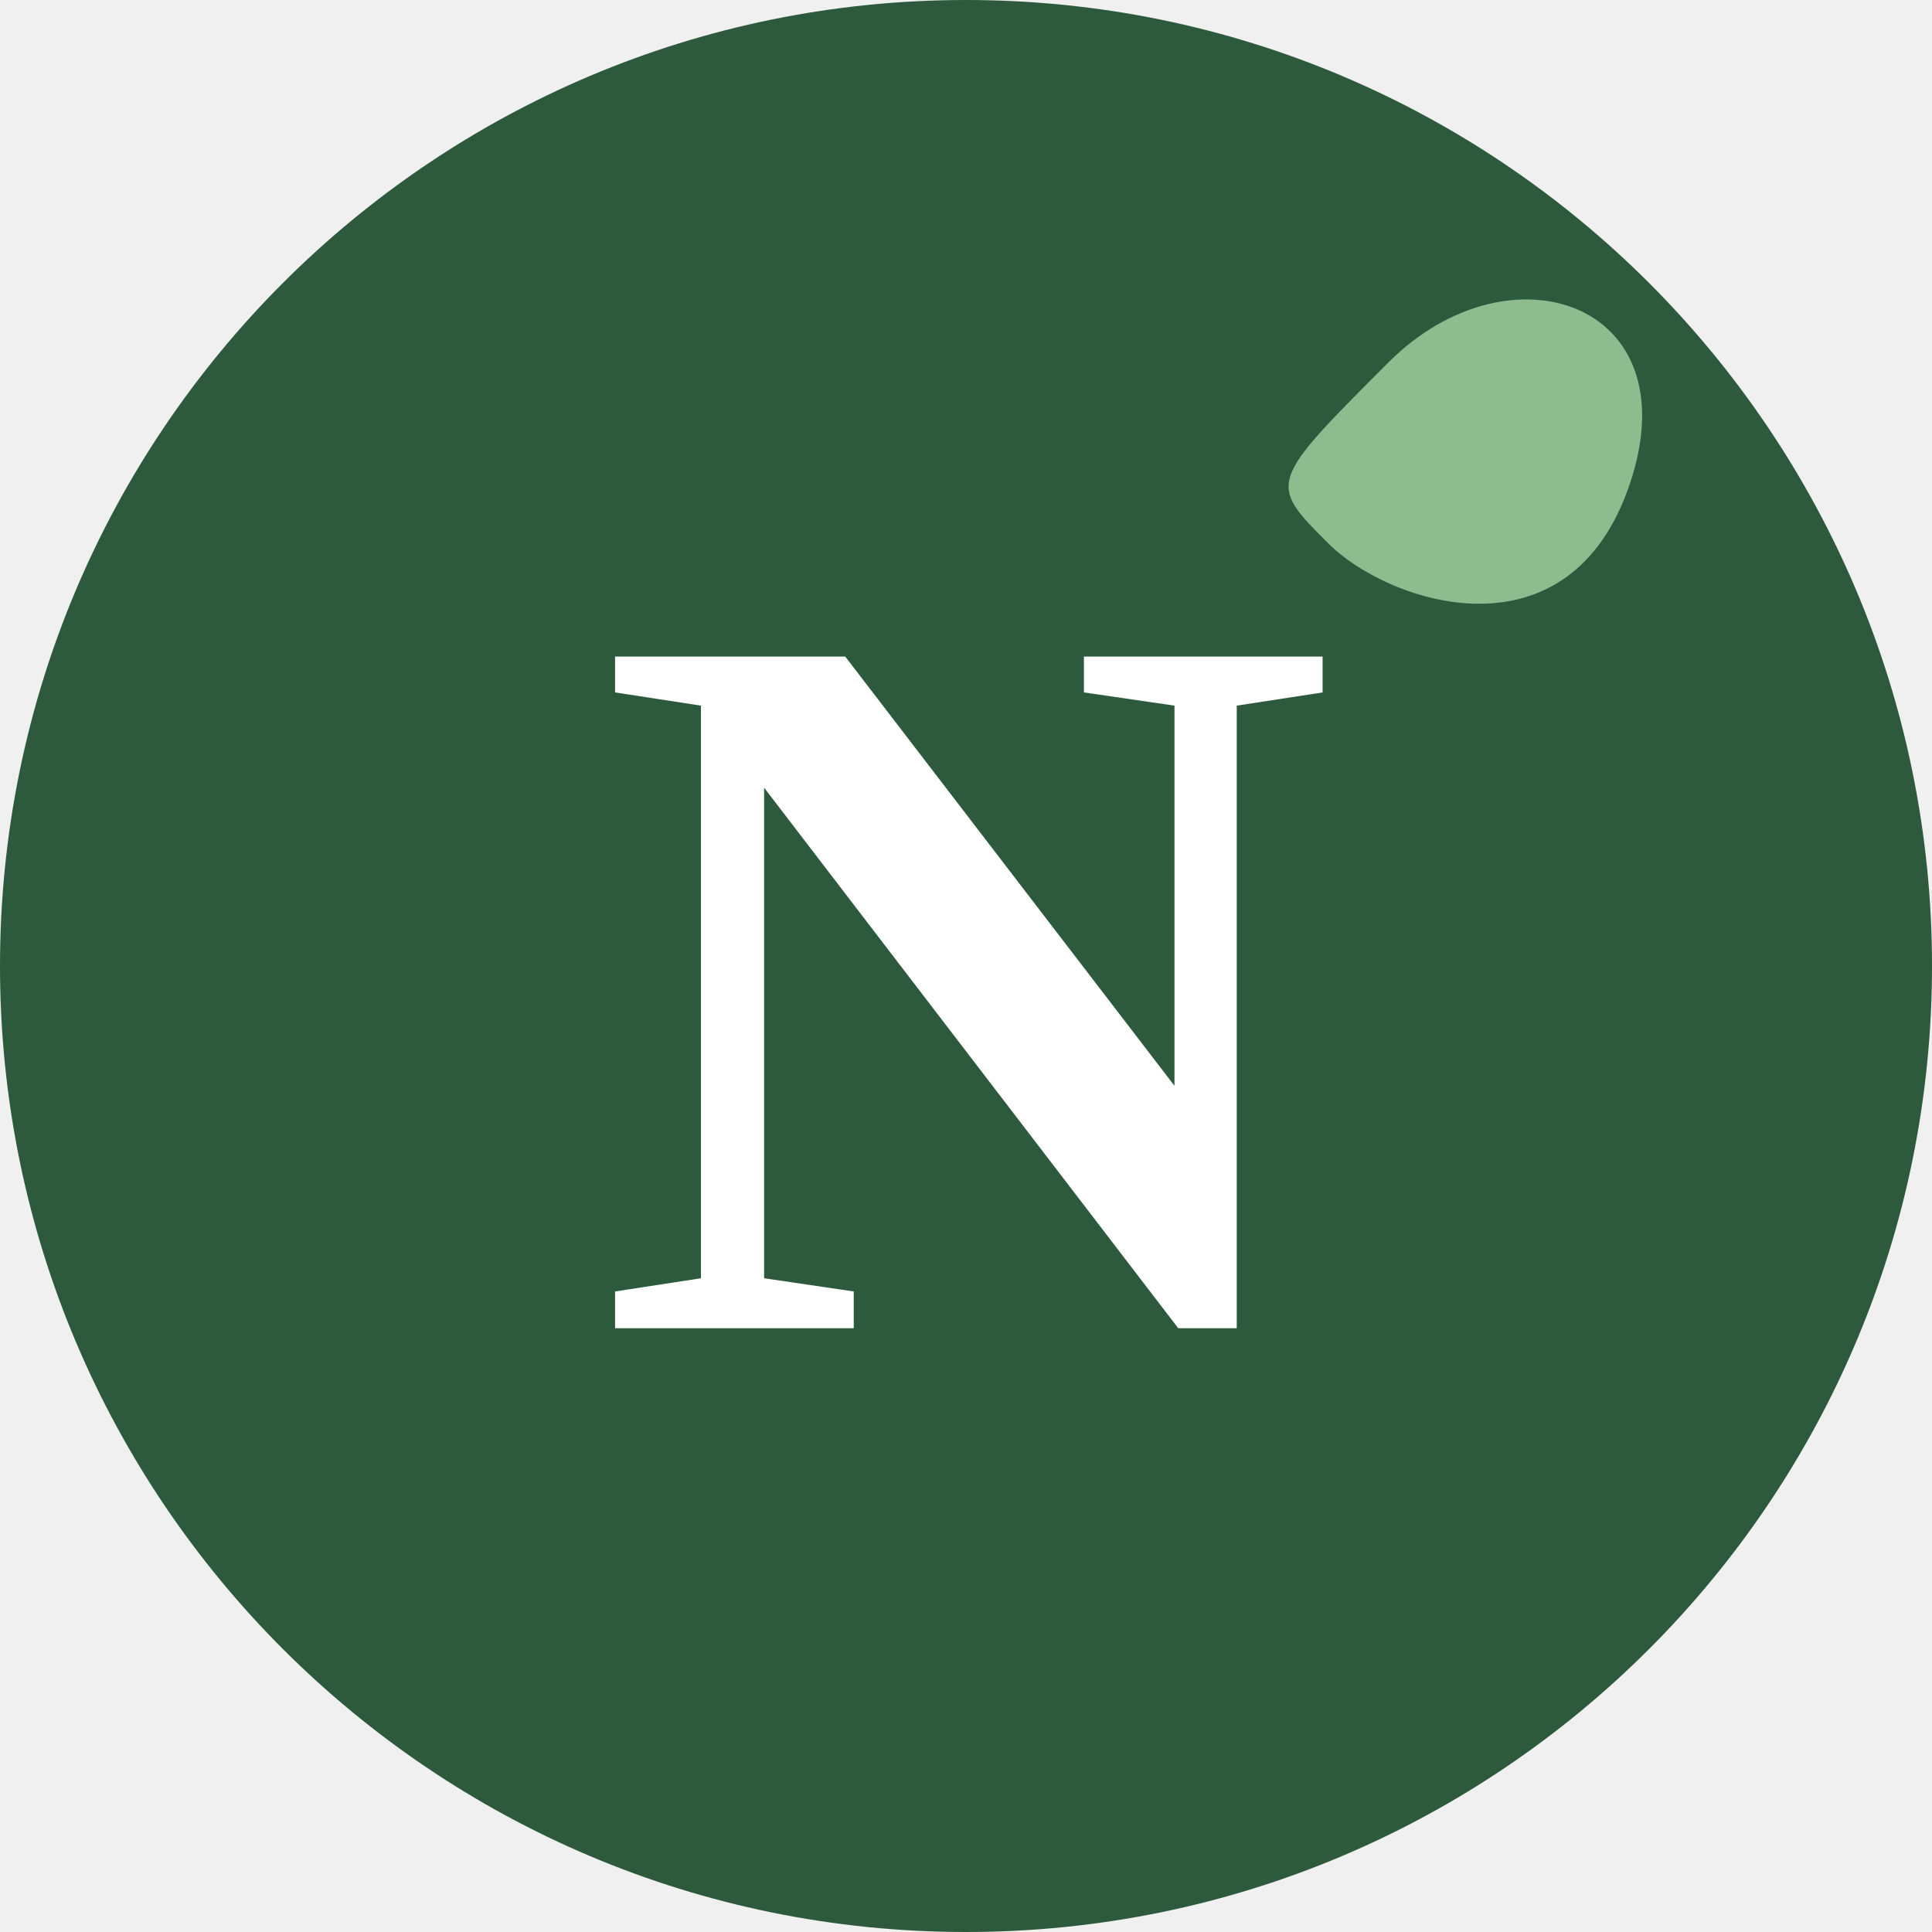
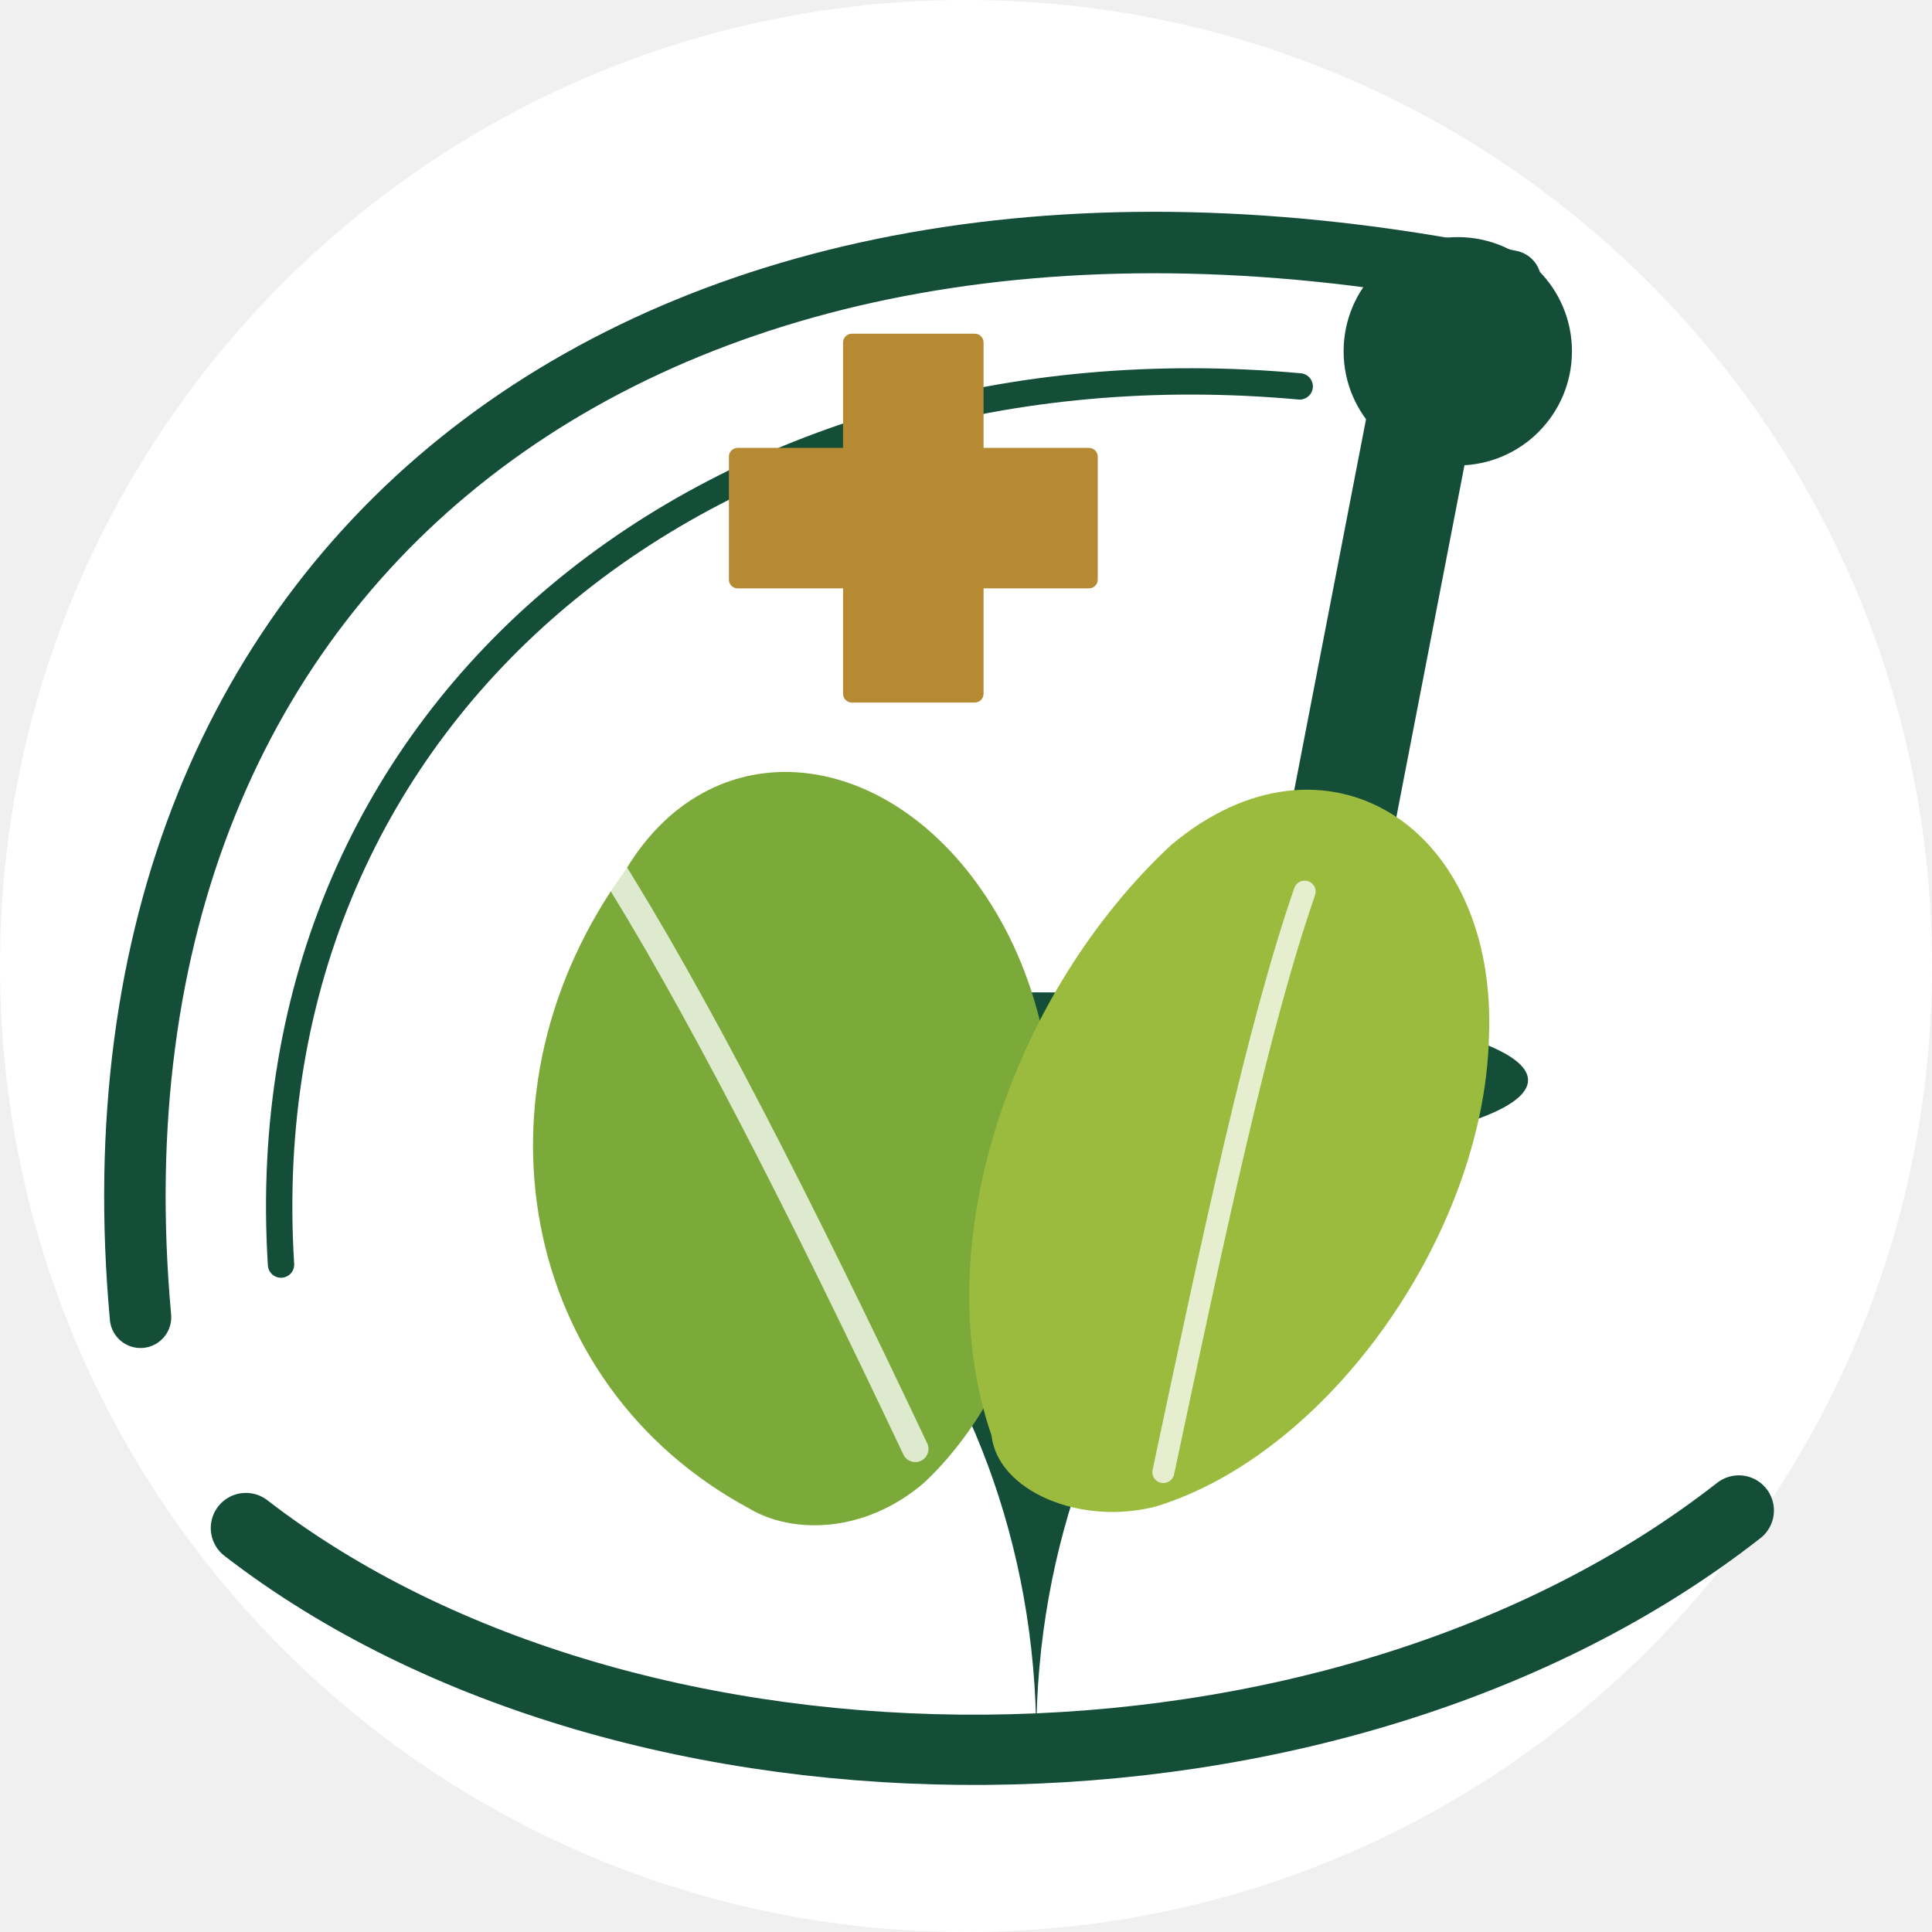
- <svg xmlns="http://www.w3.org/2000/svg" viewBox="0 0 32 32">
-   <circle cx="16" cy="16" r="16" fill="#2D5A3D" />
-   <text x="16" y="22" font-family="Georgia, 'Times New Roman', serif" font-size="17" font-weight="bold" fill="white" text-anchor="middle" letter-spacing="-0.5">N</text>
-   <path d="M23 6 C25 4 28 5 27 8 C26 11 23 10 22 9 C21 8 21 8 23 6Z" fill="#8FBC8F" />
+ <svg xmlns="http://www.w3.org/2000/svg" viewBox="0 0 220 220">
+   <circle cx="110" cy="110" r="110" fill="white" />
+   <path d="M 16 150 C 8 62 76 12 172 32" stroke="#154E38" stroke-width="7" fill="none" stroke-linecap="round" />
+   <path d="M 32 144 C 28 80 82 38 148 44" stroke="#154E38" stroke-width="3" fill="none" stroke-linecap="round" />
+   <rect x="96" y="38" width="16" height="42" rx="1" fill="#B58A33" />
+   <rect x="83" y="51" width="42" height="16" rx="1" fill="#B58A33" />
+   <path d="M 48 118 A 70 80 0 0 1 118 198 A 70 80 0 0 1 188 118 Z" fill="#154E38" />
+   <ellipse cx="118" cy="118" rx="72" ry="14" fill="white" />
+   <ellipse cx="118" cy="123" rx="56" ry="10" fill="#154E38" />
+   <line x1="162" y1="46" x2="150" y2="108" stroke="#154E38" stroke-width="12" stroke-linecap="round" />
+   <circle cx="166" cy="40" r="13" fill="#154E38" />
+   <path d="M 76 168 C 54 148 56 114 80 94 C 94 80 114 88 120 110 C 126 132 114 160 96 170 C 88 174 80 172 76 168 Z" fill="#7BAA3A" transform="rotate(-14 96 132)" />
+   <path d="M 96 166 C 90 136 84 110 78 92" stroke="white" stroke-width="3" fill="none" stroke-linecap="round" opacity="0.75" transform="rotate(-14 96 132)" />
+   <path d="M 120 168 C 108 148 112 118 126 98 C 140 80 162 88 166 112 C 170 134 158 162 140 172 C 132 176 122 174 120 168 Z" fill="#9BBB3E" transform="rotate(12 138 132)" />
+   <path d="M 140 168 C 140 140 140 116 142 100" stroke="white" stroke-width="2.5" fill="none" stroke-linecap="round" opacity="0.75" transform="rotate(12 138 132)" />
+   <path d="M 28 174 C 72 208 152 208 198 172" stroke="#154E38" stroke-width="8" fill="none" stroke-linecap="round" />
</svg>
